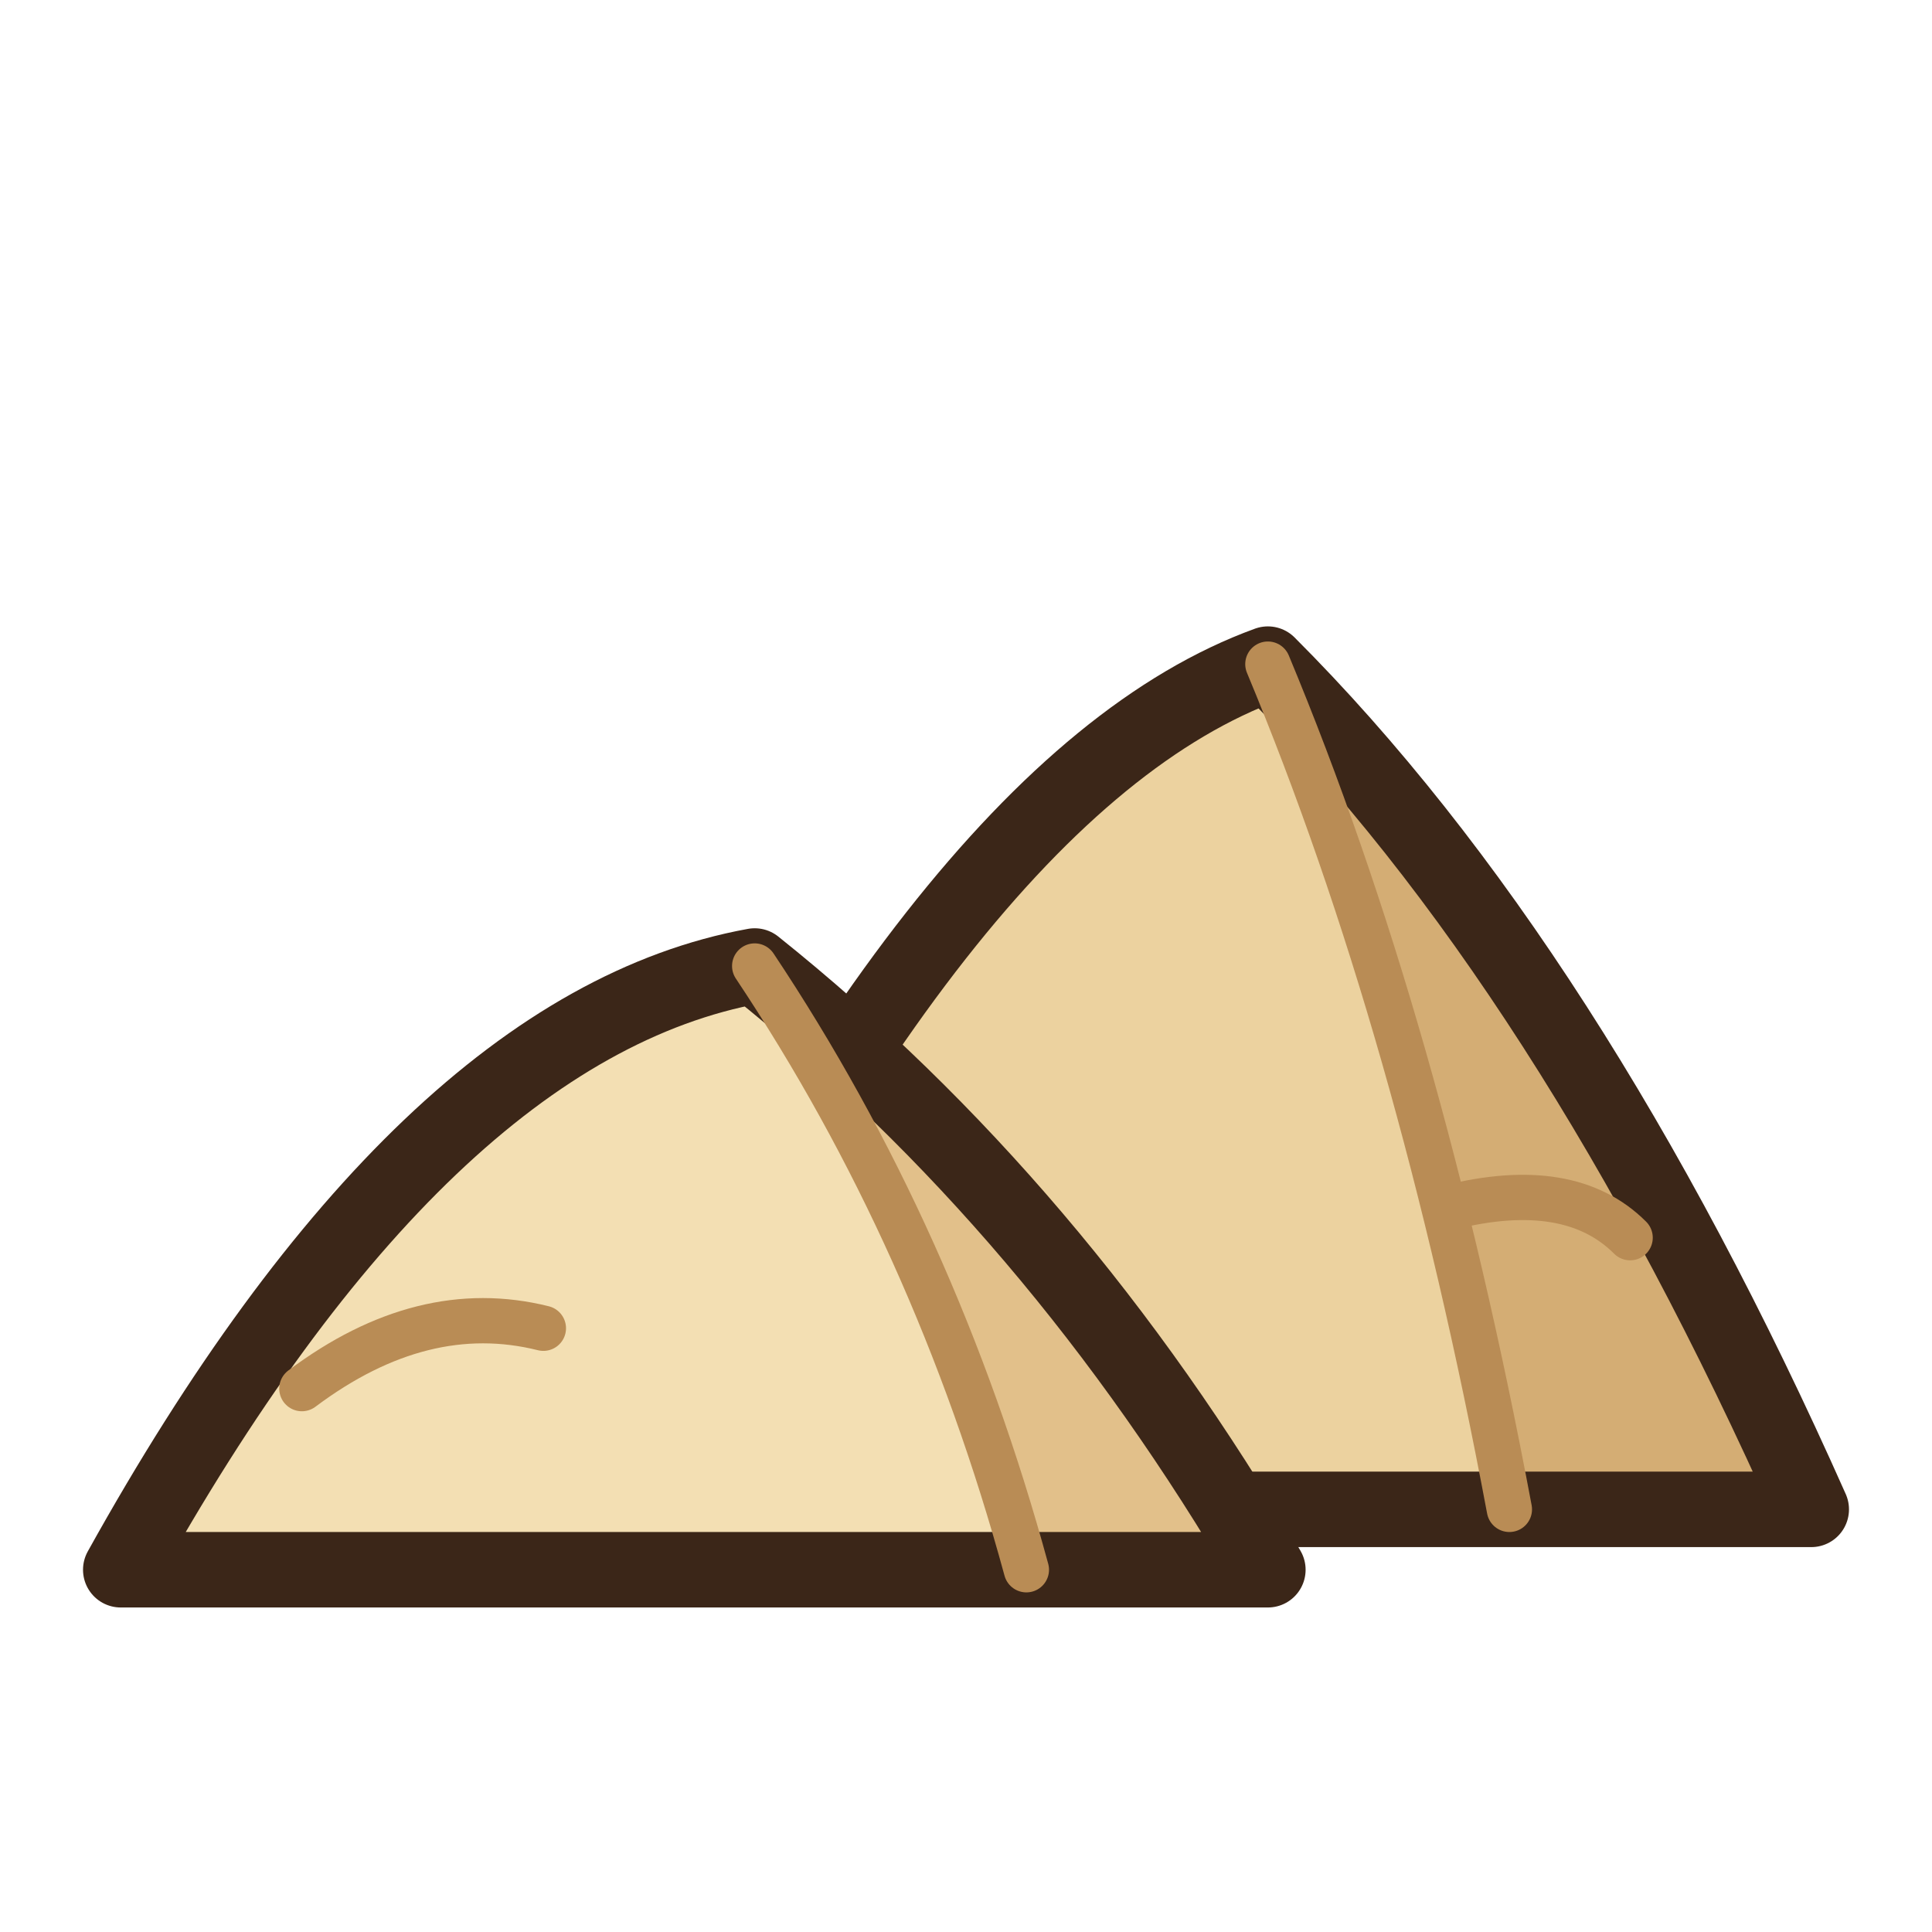
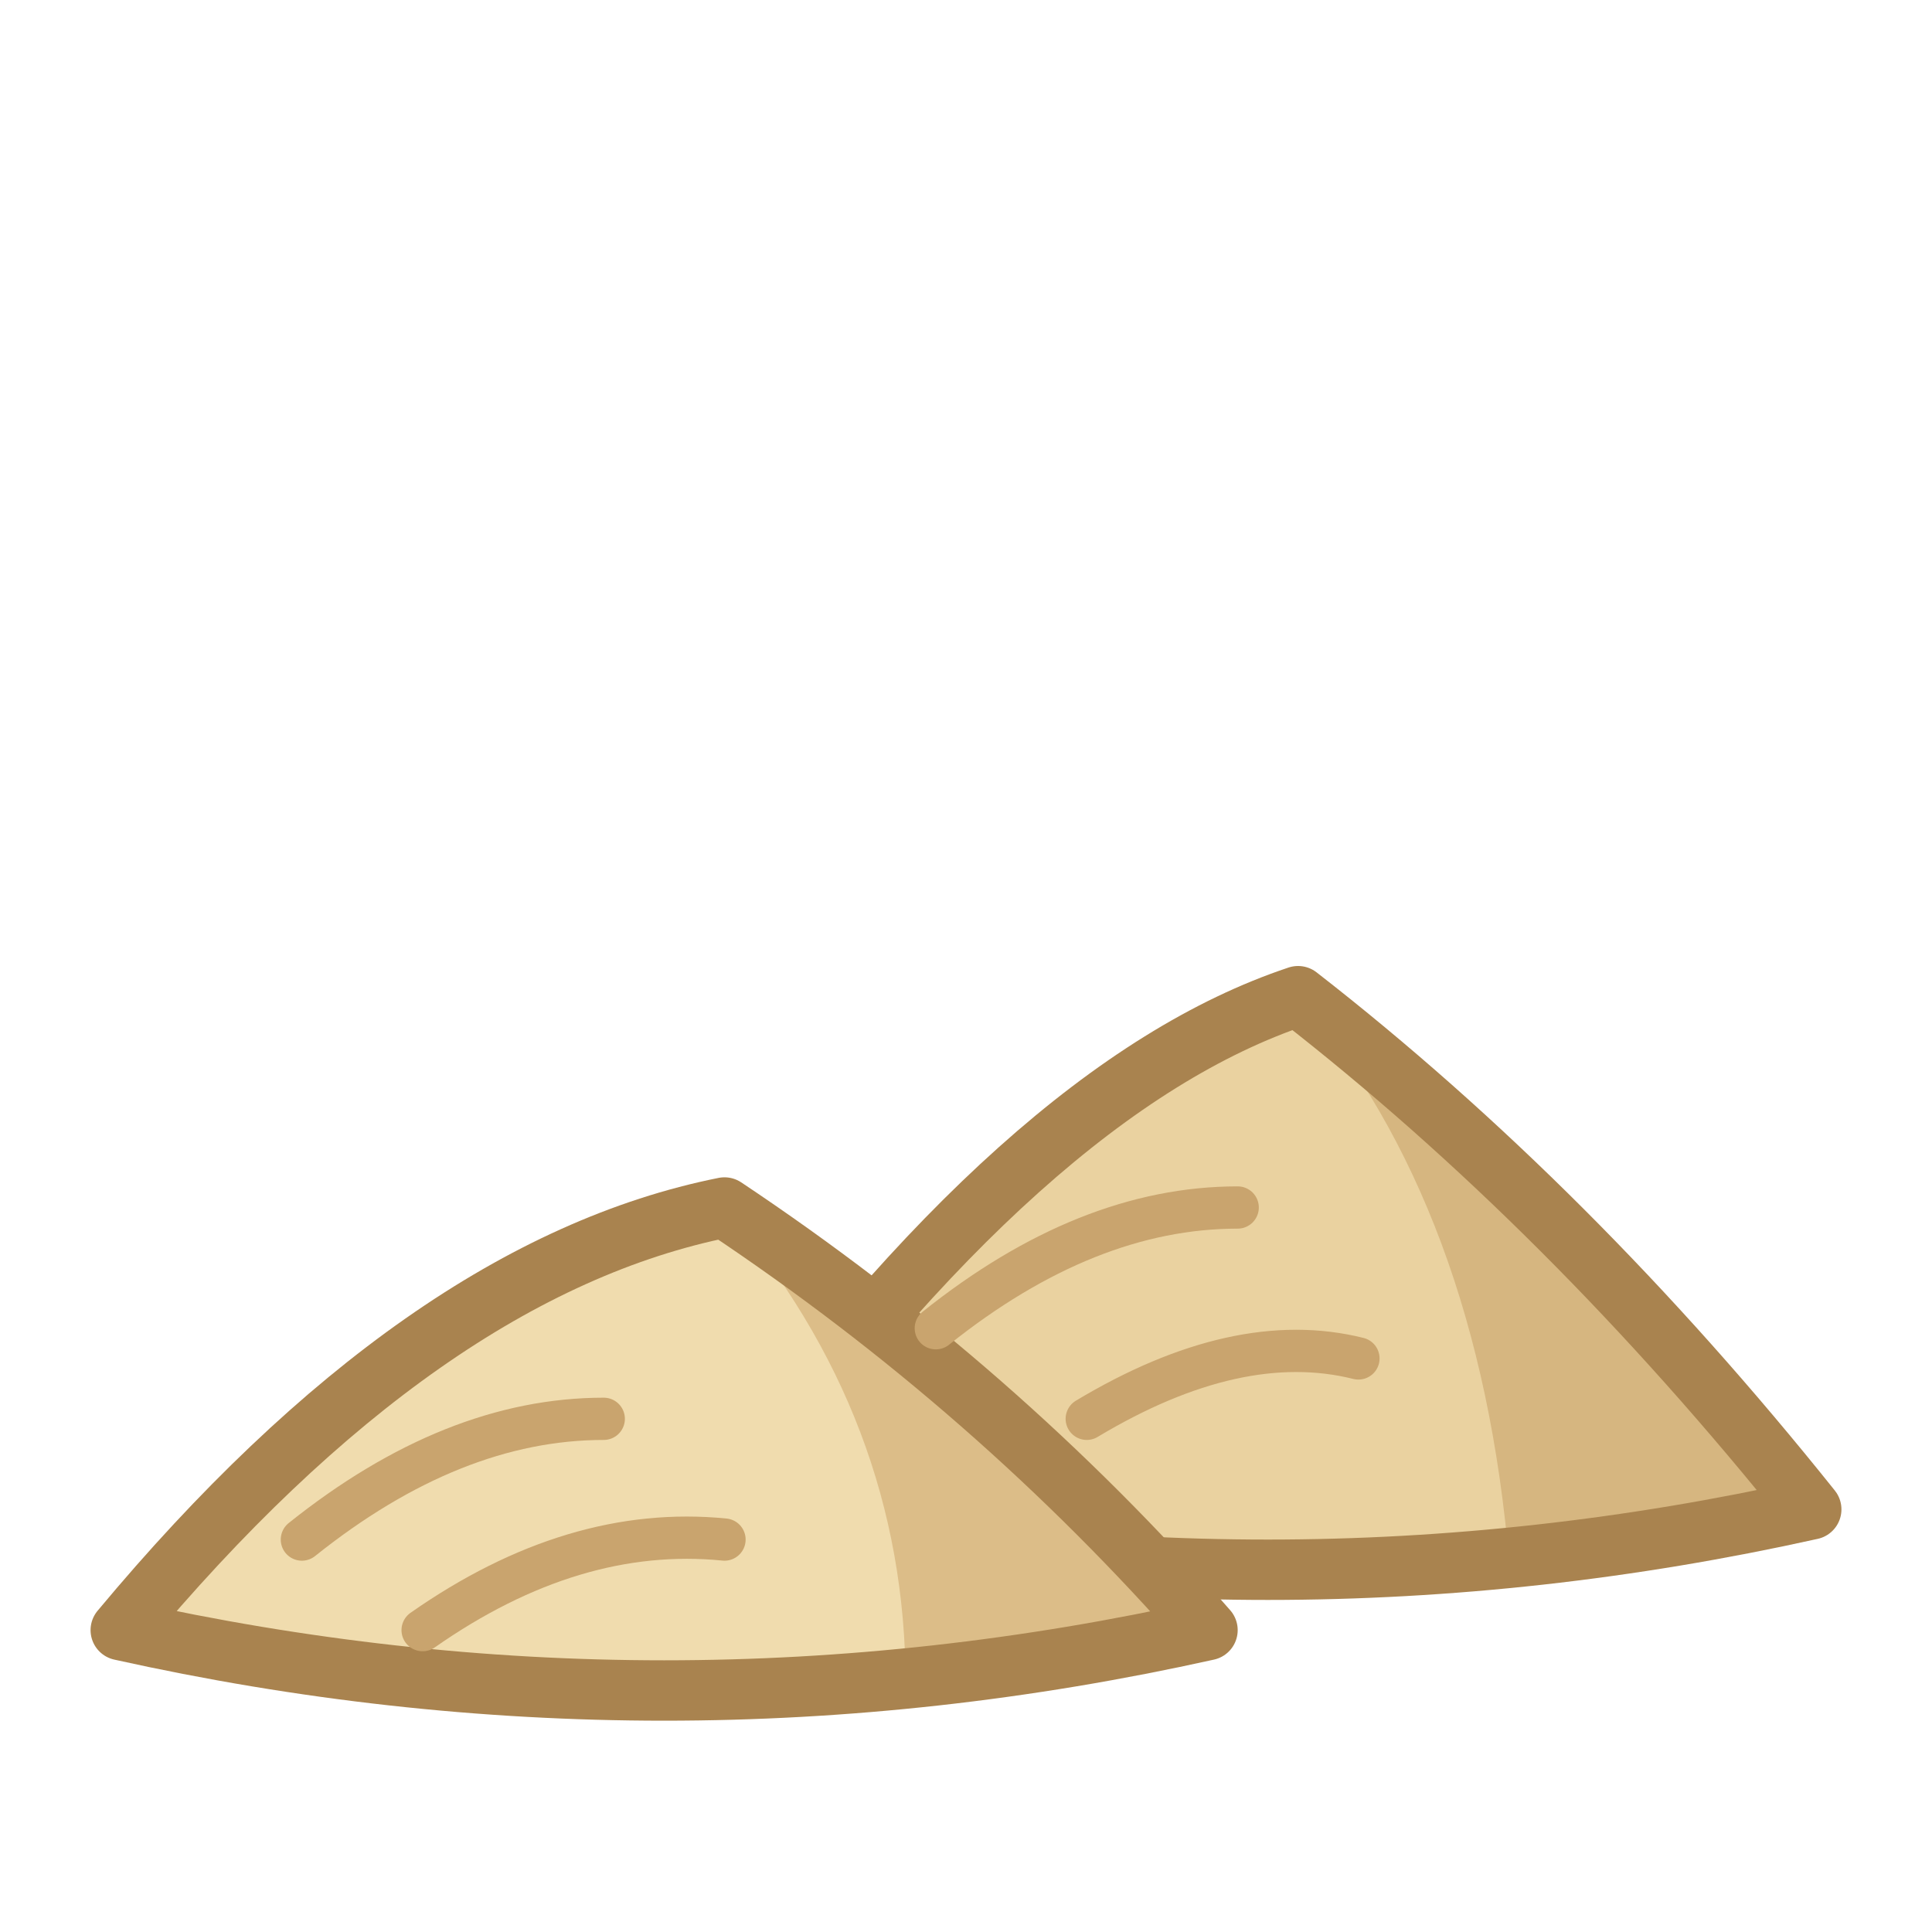
<svg xmlns="http://www.w3.org/2000/svg" viewBox="0 0 64 64">
  <g stroke-linejoin="round" stroke-linecap="round">
-     <path d="M20 50 Q31 26 42 22 Q52 32 60 50 Z" fill="#ecd29f" />
-     <path d="M42 22 Q52 32 60 50 L50 50 Q47 34 42 22 Z" fill="#d4ad74" />
-     <path d="M20 50 Q31 26 42 22 Q52 32 60 50 Z" fill="none" stroke="#3b2618" stroke-width="2.5" />
-     <path d="M4 52 Q14 34 25 32 Q35 40 42 52 Z" fill="#f3dfb3" />
-     <path d="M25 32 Q35 40 42 52 L34 52 Q31 41 25 32 Z" fill="#e2c08a" />
-     <path d="M4 52 Q14 34 25 32 Q35 40 42 52 Z" fill="none" stroke="#3b2618" stroke-width="2.5" />
-     <path d="M42 22 Q47 34 50 50 M25 32 Q31 41 34 52" fill="none" stroke="#b98c55" stroke-width="1.5" />
-     <path d="M10 46 Q14 43 18 44 M48 40 Q52 39 54 41" fill="none" stroke="#b98c55" stroke-width="1.5" />
+     <path d="M24 50 Q34 36 43 33 Q52 40 60 50 Q42 54 24 50 Z" fill="#ead2a0" />
+     <path d="M43 33 Q52 40 60 50 Q55 51.3 50 51.8 Q49 40 43 33 Z" fill="#d6b680" />
+     <path d="M24 50 Q34 36 43 33 Q52 40 60 50 Q42 54 24 50 Z" fill="none" stroke="#a9834f" stroke-width="2" />
+     <path d="M4 54 Q14 42 24 40 Q33 46 40 54 Q22 58 4 54 Z" fill="#f0dcae" />
+     <path d="M24 40 Q33 46 40 54 Q35 55.3 30 55.8 Q30 47 24 40 Z" fill="#dcbd88" />
+     <path d="M4 54 Q14 42 24 40 Q33 46 40 54 Q22 58 4 54 Z" fill="none" stroke="#a9834f" stroke-width="2" />
+     <path d="M10 51 Q15 47 20 47 M14 54 Q19 50.5 24 51 M31 44 Q36 40 41 40 M36 47 Q41 44 45 45" fill="none" stroke="#c9a46e" stroke-width="1.4" />
  </g>
</svg>
